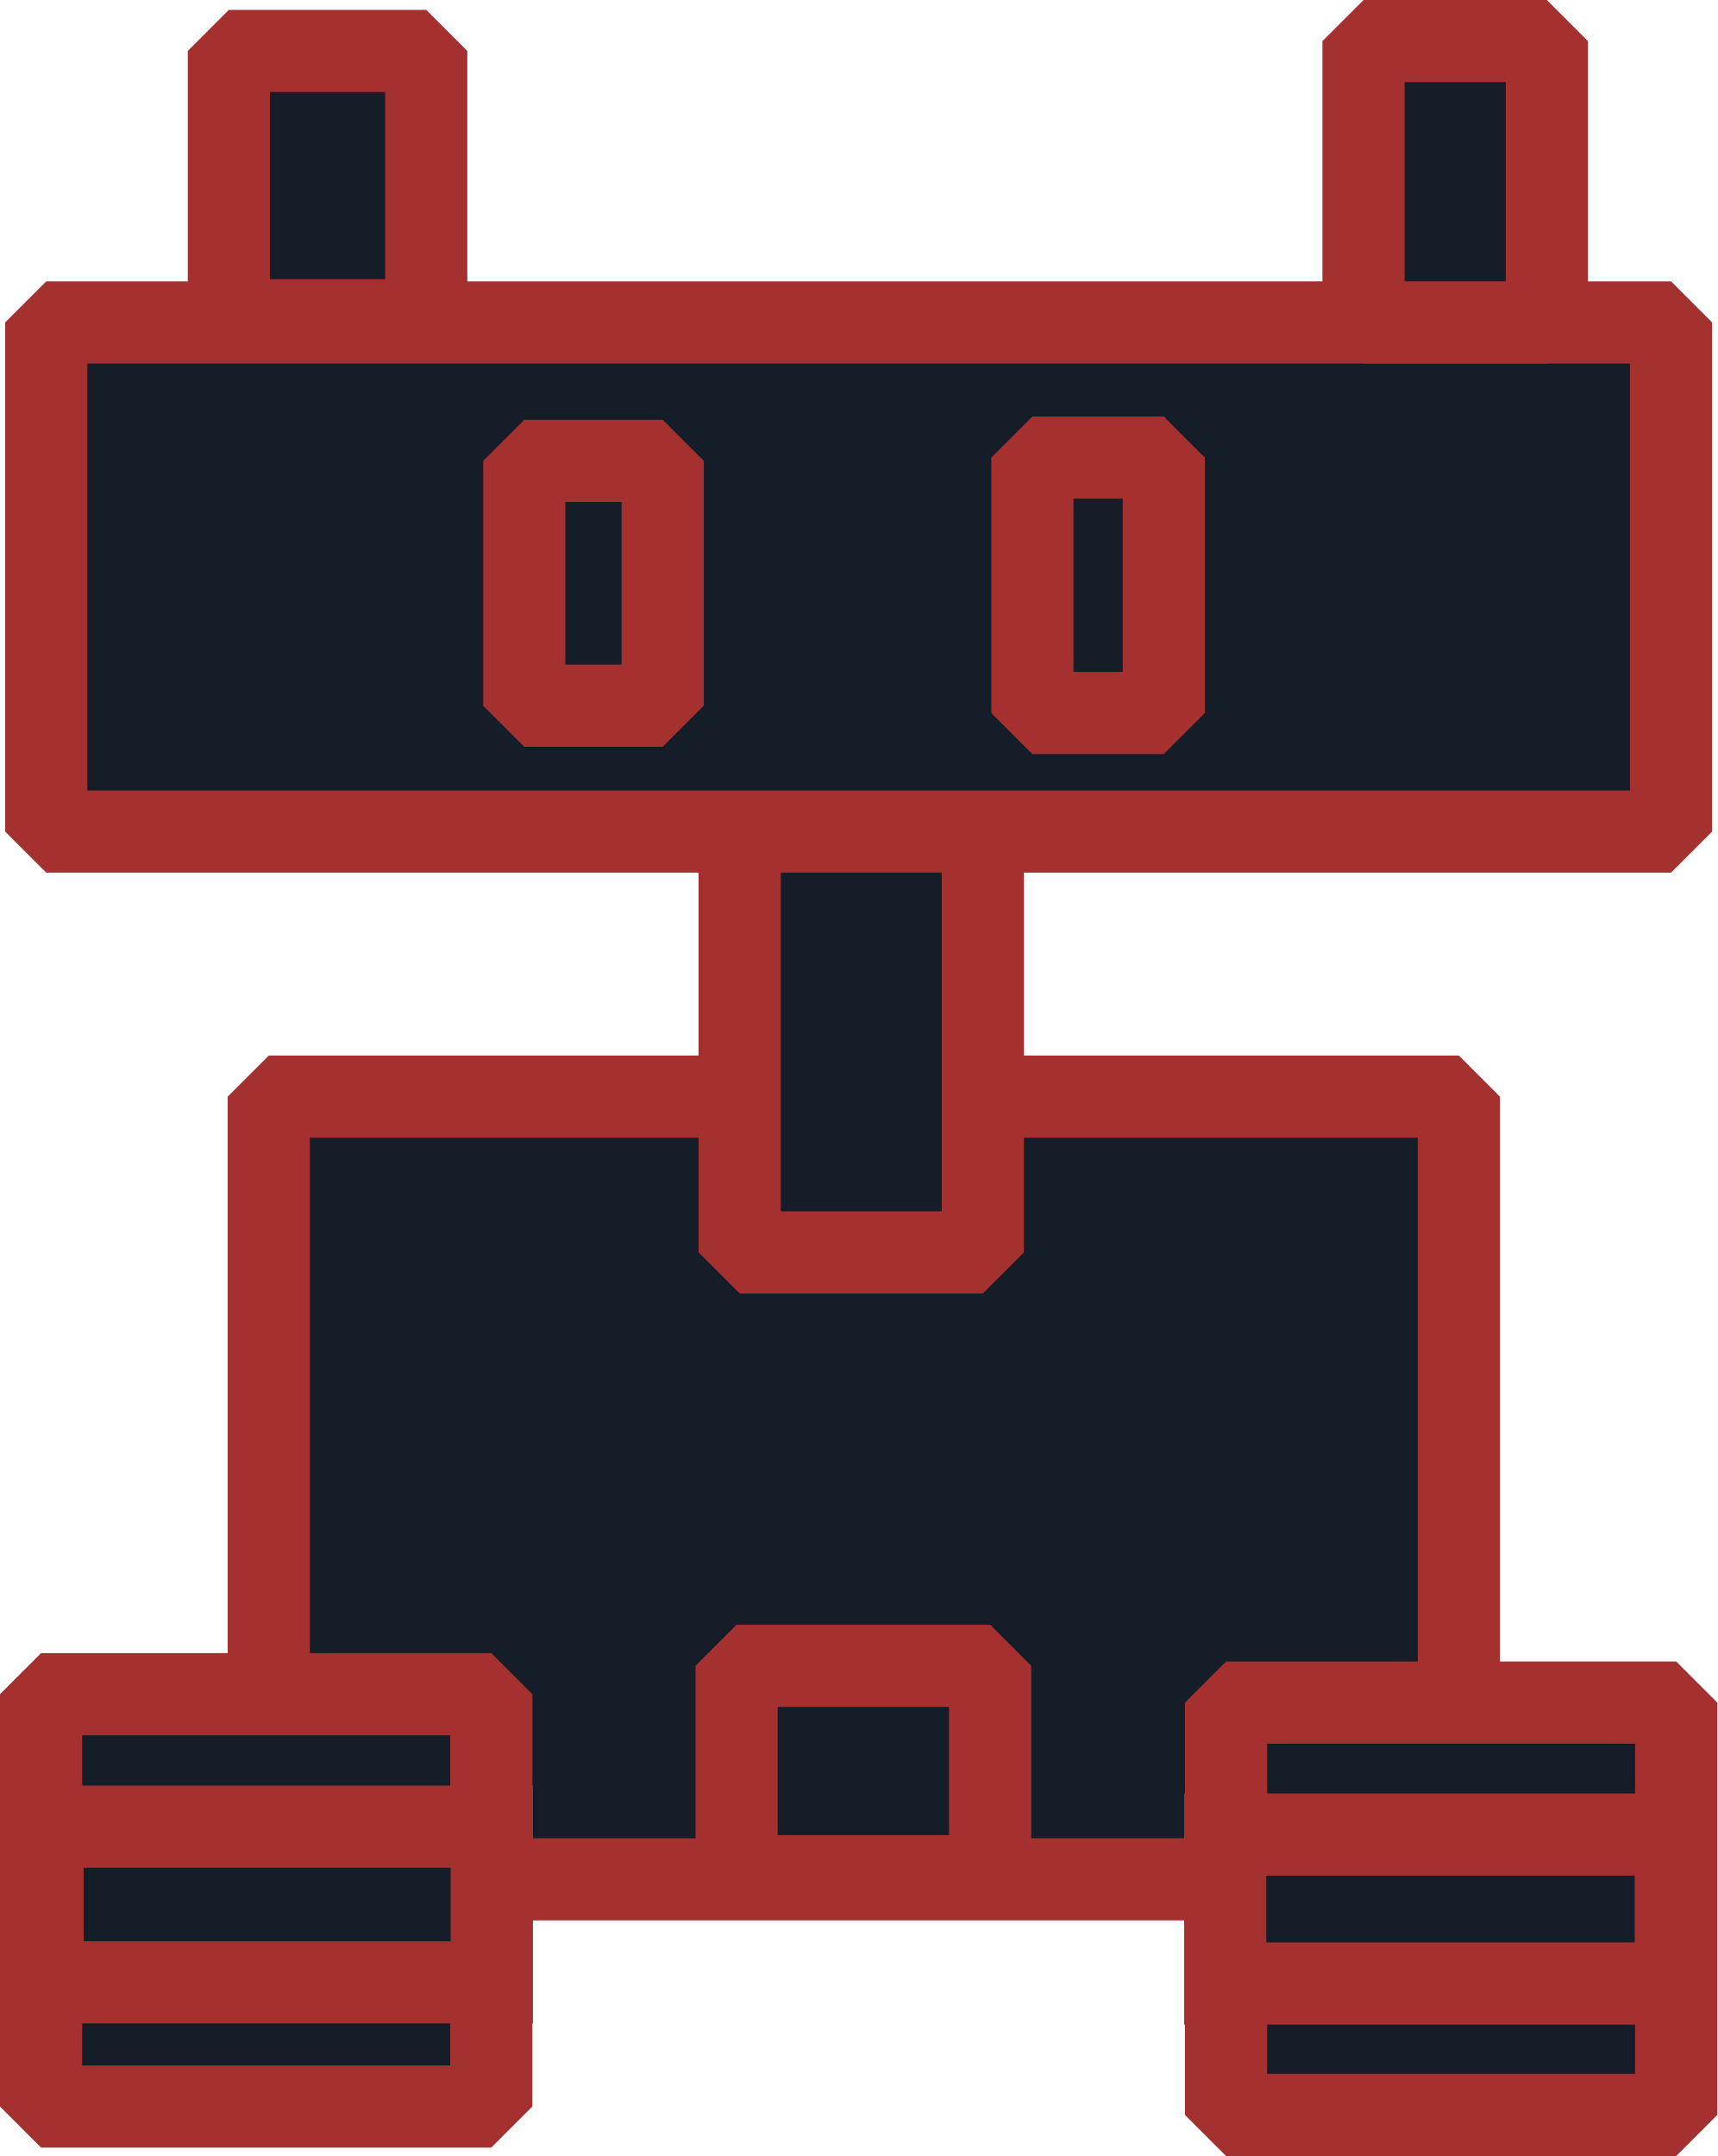
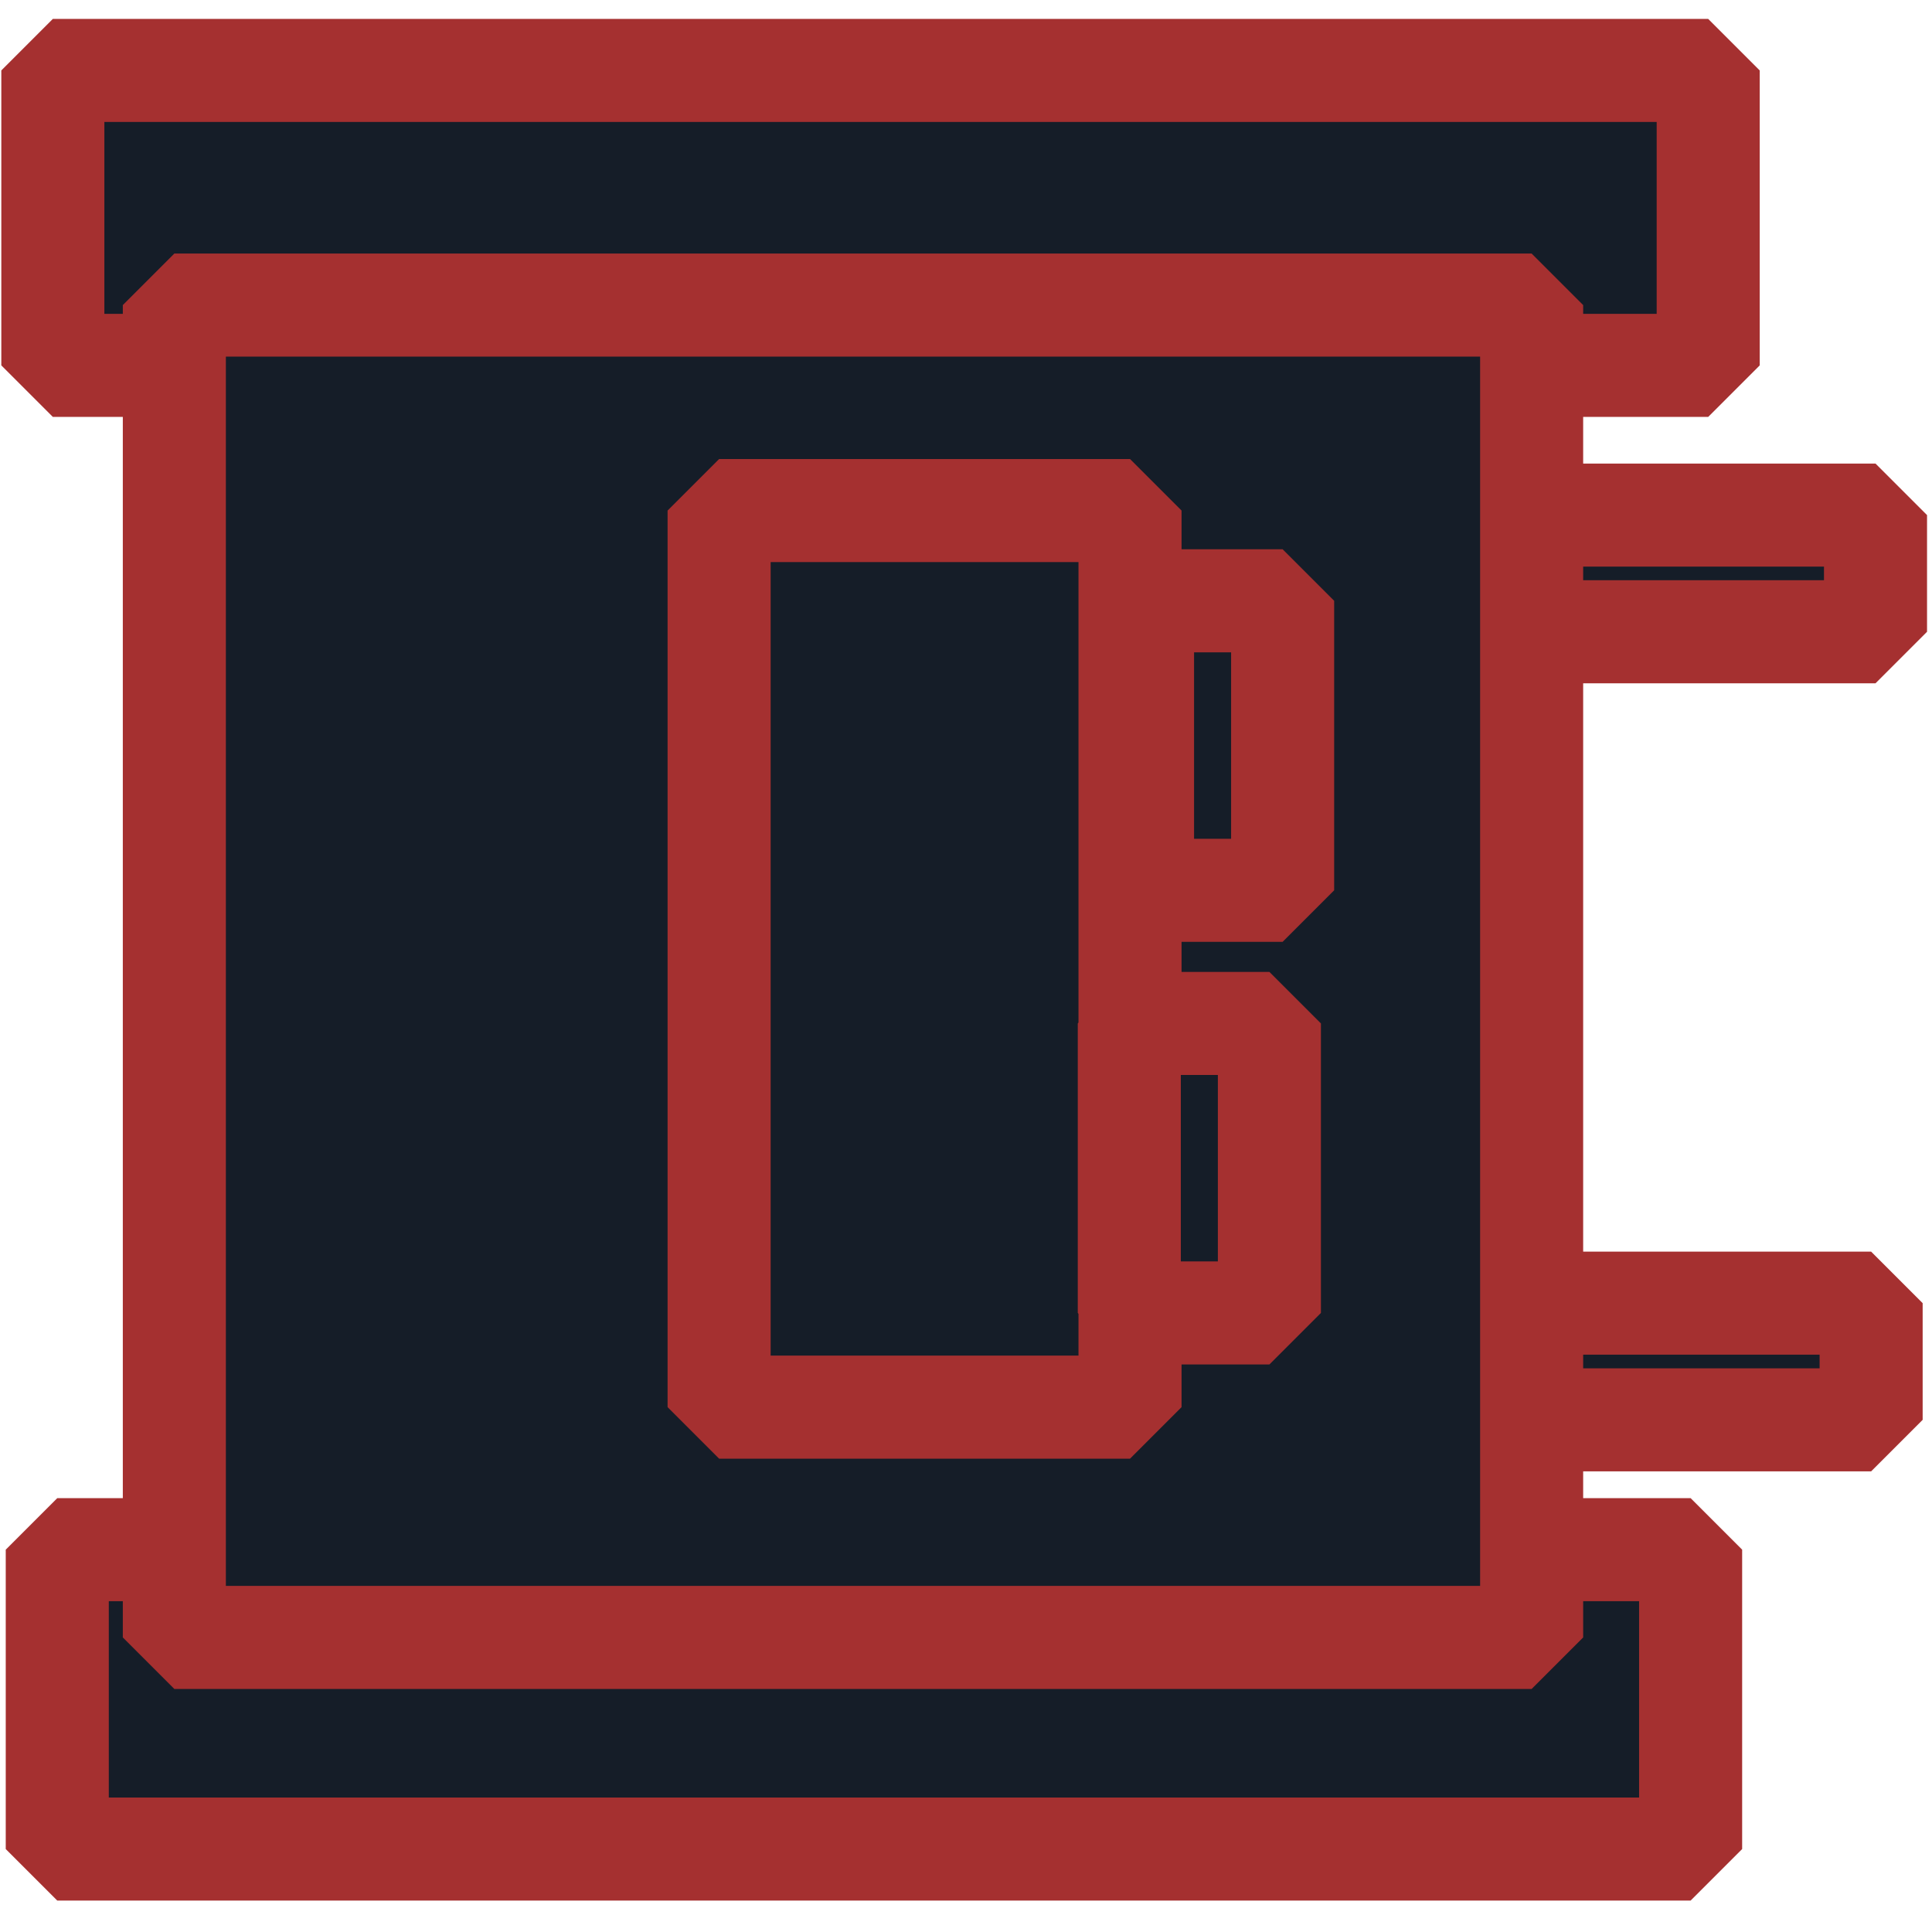
- <svg xmlns="http://www.w3.org/2000/svg" width="167.201" height="209.928" viewBox="0 0 44.238 55.543" version="1.1" id="svg1">
+ <svg xmlns="http://www.w3.org/2000/svg" width="150" height="150" viewBox="0 0 39.687 39.688" version="1.1" id="svg1">
  <defs id="defs1" />
-   <g id="layer1" transform="translate(-9.020571,2.393517)">
-     <rect style="fill:#151d28;stroke:#a53030;stroke-width:2.117;stroke-dasharray:none;stroke-linejoin:bevel" id="rect1" width="30.658" height="20.162" x="15.944" y="25.859" />
-     <rect style="fill:#151d28;stroke:#a53030;stroke-width:2.117;stroke-dasharray:none;stroke-linejoin:bevel" id="rect2" width="6.265" height="12.791" x="28.074" y="17.079" />
-     <rect style="fill:#151d28;stroke:#a53030;stroke-width:2.117;stroke-dasharray:none;stroke-linejoin:bevel" id="rect3" width="41.855" height="13.116" x="10.212" y="5.913" />
-     <rect style="fill:#151d28;stroke:#a53030;stroke-width:2.117;stroke-dasharray:none;stroke-linejoin:bevel" id="rect4" width="11.597" height="10.623" x="10.079" y="41.252" />
-     <rect style="fill:#151d28;stroke:#a53030;stroke-width:2.117;stroke-dasharray:none;stroke-linejoin:bevel" id="rect5" width="11.597" height="10.623" x="40.604" y="41.468" />
-     <rect style="fill:#151d28;stroke:#a53030;stroke-width:2.117;stroke-dasharray:none;stroke-linejoin:bevel" id="rect6" width="3.566" height="6.307" x="22.526" y="9.48" />
-     <rect style="fill:#151d28;stroke:#a53030;stroke-width:2.117;stroke-dasharray:none;stroke-linejoin:bevel" id="rect7" width="3.386" height="6.578" x="35.615" y="9.396" />
-     <rect style="fill:#151d28;stroke:#a53030;stroke-width:2.117;stroke-dasharray:none;stroke-linejoin:bevel" id="rect8" width="5.084" height="6.94" x="14.916" y="-1.081" />
-     <rect style="fill:#151d28;stroke:#a53030;stroke-width:2.117;stroke-dasharray:none;stroke-linejoin:bevel" id="rect9" width="4.722" height="7.249" x="44.146" y="-1.335" />
-     <rect style="fill:#151d28;stroke:#a53030;stroke-width:2.117;stroke-dasharray:none;stroke-linejoin:bevel" id="rect11" width="6.532" height="5.42" x="27.995" y="40.521" />
-     <rect style="fill:#151d28;stroke:#a53030;stroke-width:2.117;stroke-dasharray:none" id="rect12" width="11.573" height="4.01" x="10.117" y="44.665" />
-     <rect style="fill:#151d28;stroke:#a53030;stroke-width:2.117;stroke-dasharray:none" id="rect13" width="11.609" height="3.837" x="40.582" y="44.869" />
+   <g id="layer1">
+     <rect style="fill:#151d28;stroke:#a53030;stroke-width:2.117;stroke-linejoin:bevel;stroke-dasharray:none" id="rect7" width="10.627" height="2.397" x="27.9" y="10.581" />
+     <rect style="fill:#151d28;stroke:#a53030;stroke-width:2.117;stroke-linejoin:bevel;stroke-dasharray:none" id="rect8" width="10.627" height="2.397" x="27.81" y="26.77" />
+     <rect style="fill:#151d28;stroke:#a53030;stroke-width:2.117;stroke-linejoin:bevel;stroke-dasharray:none" id="rect5" width="34.005" height="6.059" x="1.085" y="1.447" />
+     <rect style="fill:#151d28;stroke:#a53030;stroke-width:2.117;stroke-linejoin:bevel;stroke-dasharray:none" id="rect6" width="33.553" height="6.15" x="1.176" y="31.834" />
+     <rect style="fill:#151d28;stroke:#a53030;stroke-width:2.117;stroke-linejoin:bevel;stroke-dasharray:none" id="rect1" width="27.882" height="27.37" x="3.581" y="6.267" />
+     <rect style="fill:#151d28;stroke:#a53030;stroke-width:2.117;stroke-linejoin:bevel;stroke-dasharray:none" id="rect2" width="8.441" height="18.418" x="14.772" y="10.488" />
+     <rect style="fill:#151d28;stroke:#a53030;stroke-width:2.117;stroke-linejoin:bevel;stroke-dasharray:none" id="rect3" width="2.878" height="5.947" x="23.47" y="12.342" />
+     <rect style="fill:#151d28;stroke:#a53030;stroke-width:2.117;stroke-linejoin:bevel;stroke-dasharray:none" id="rect4" width="2.878" height="5.947" x="23.198" y="21.024" />
  </g>
</svg>
